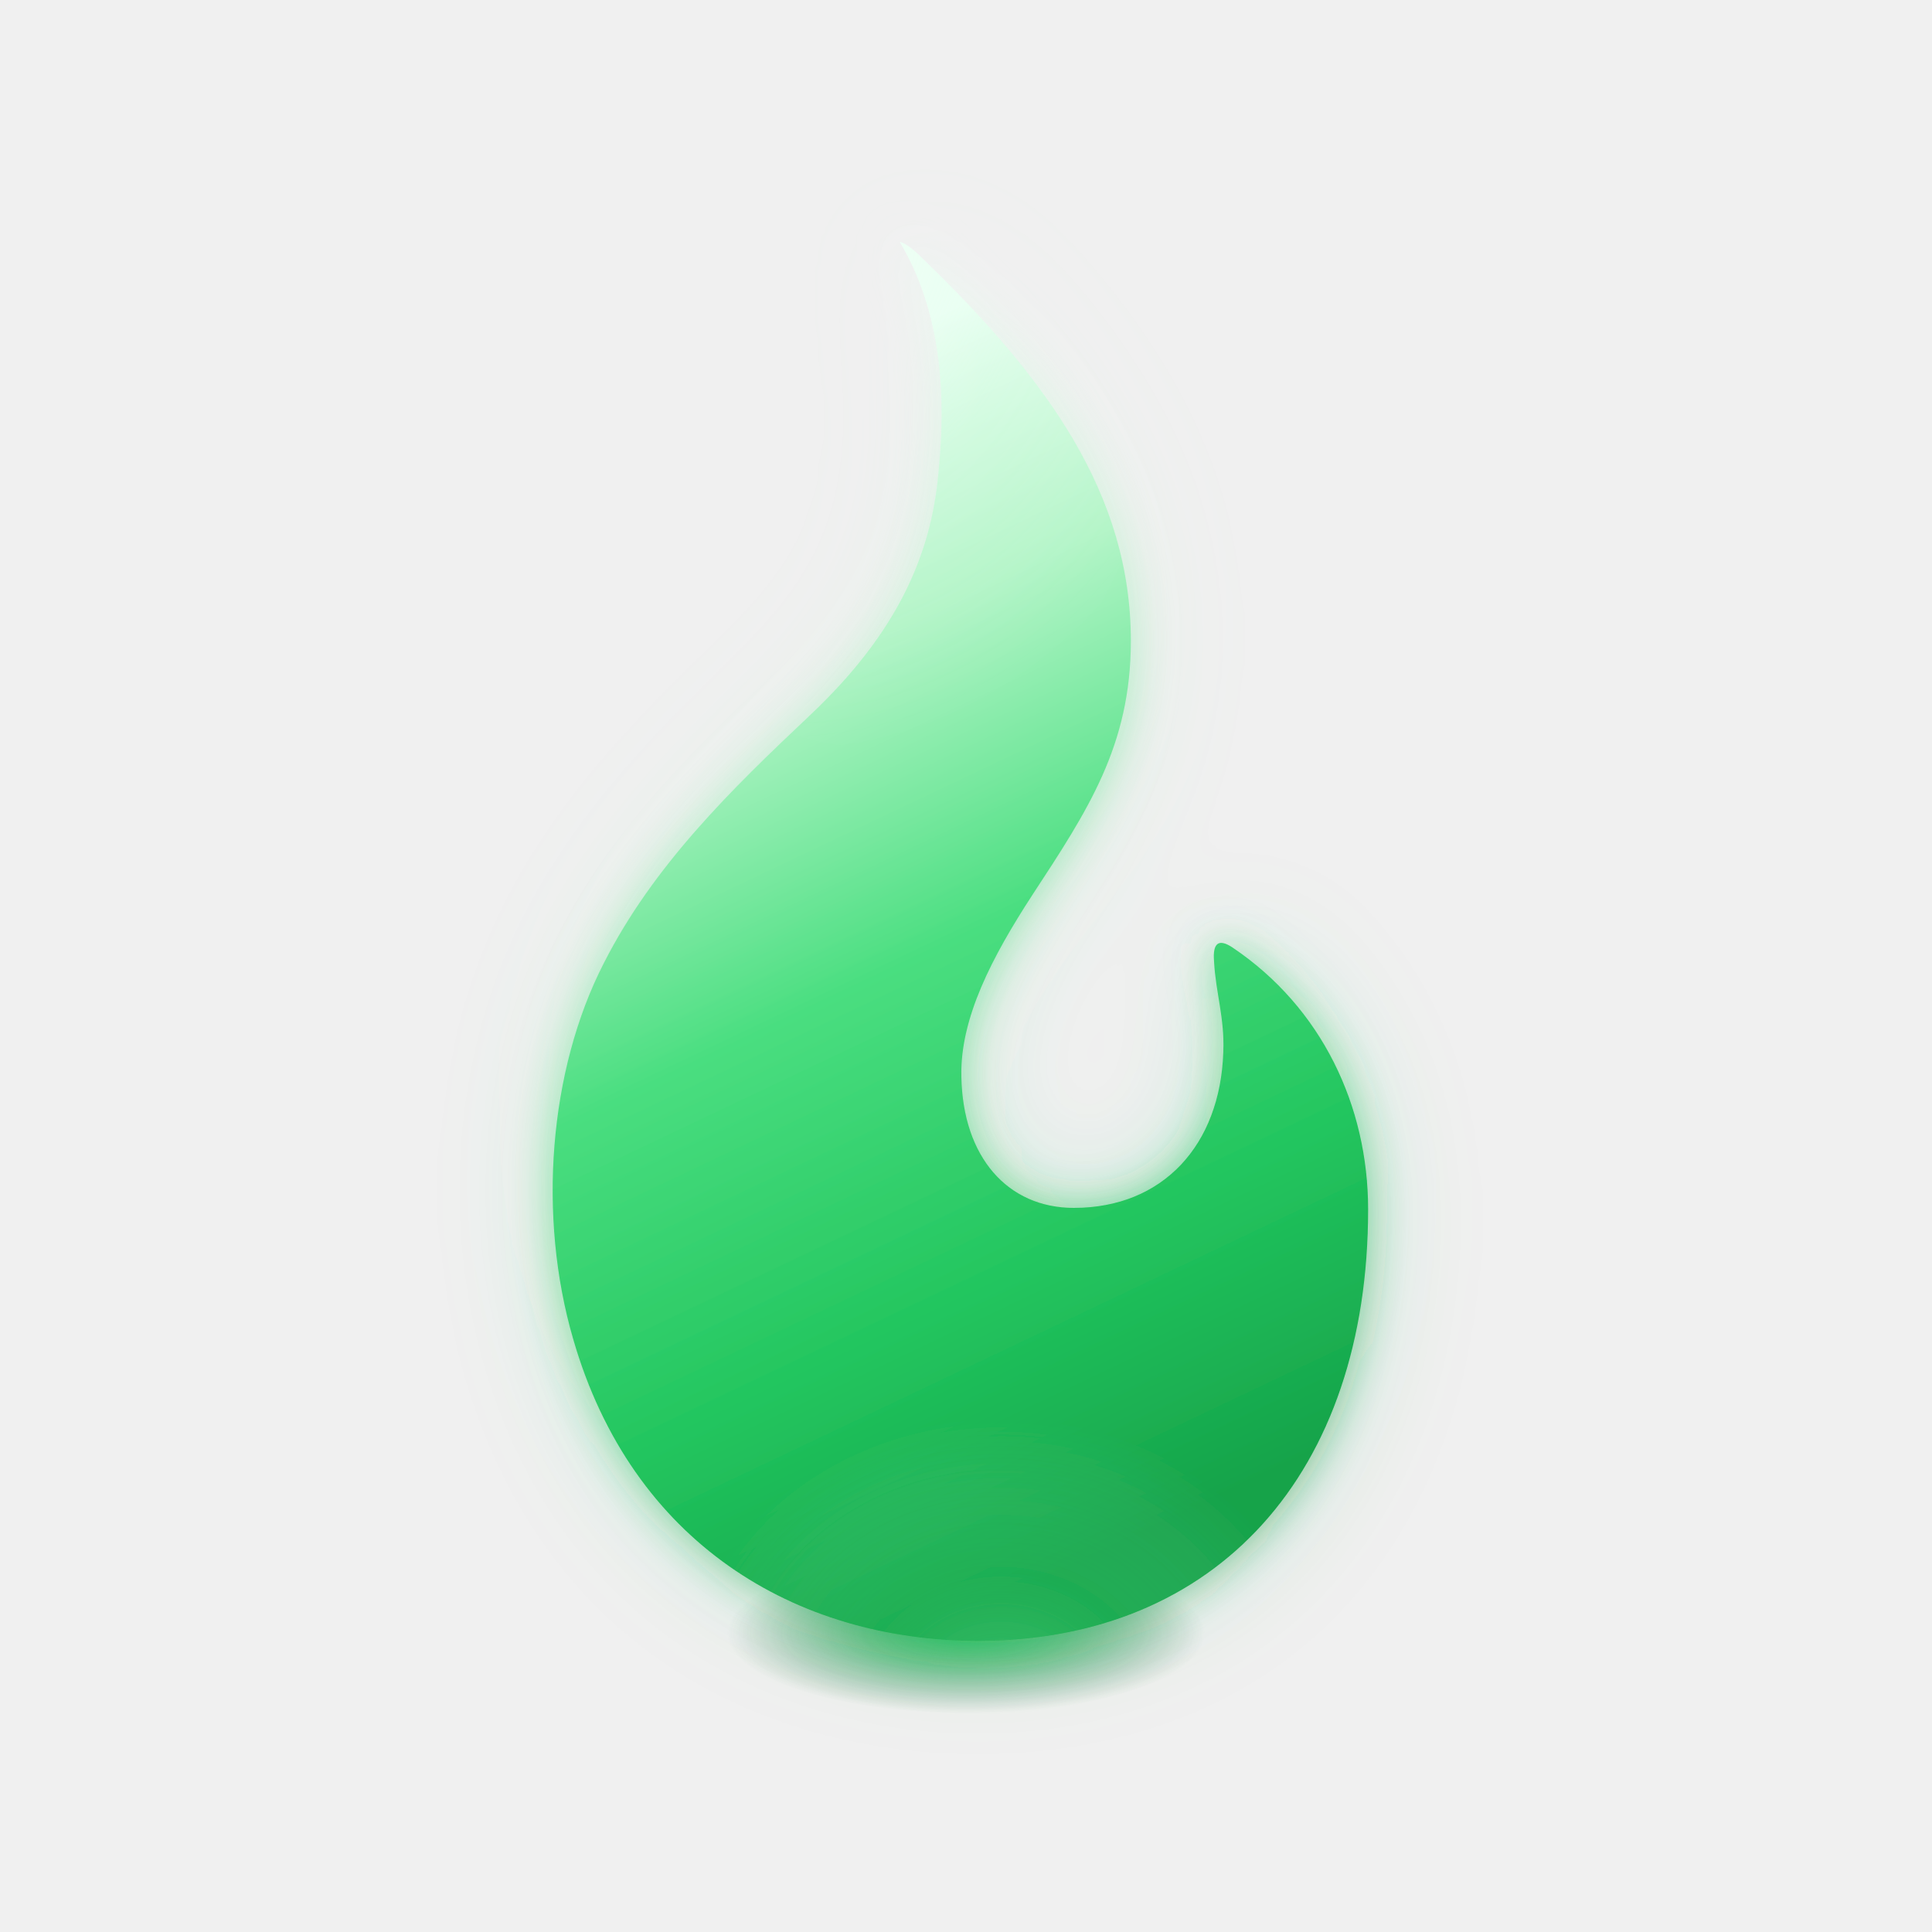
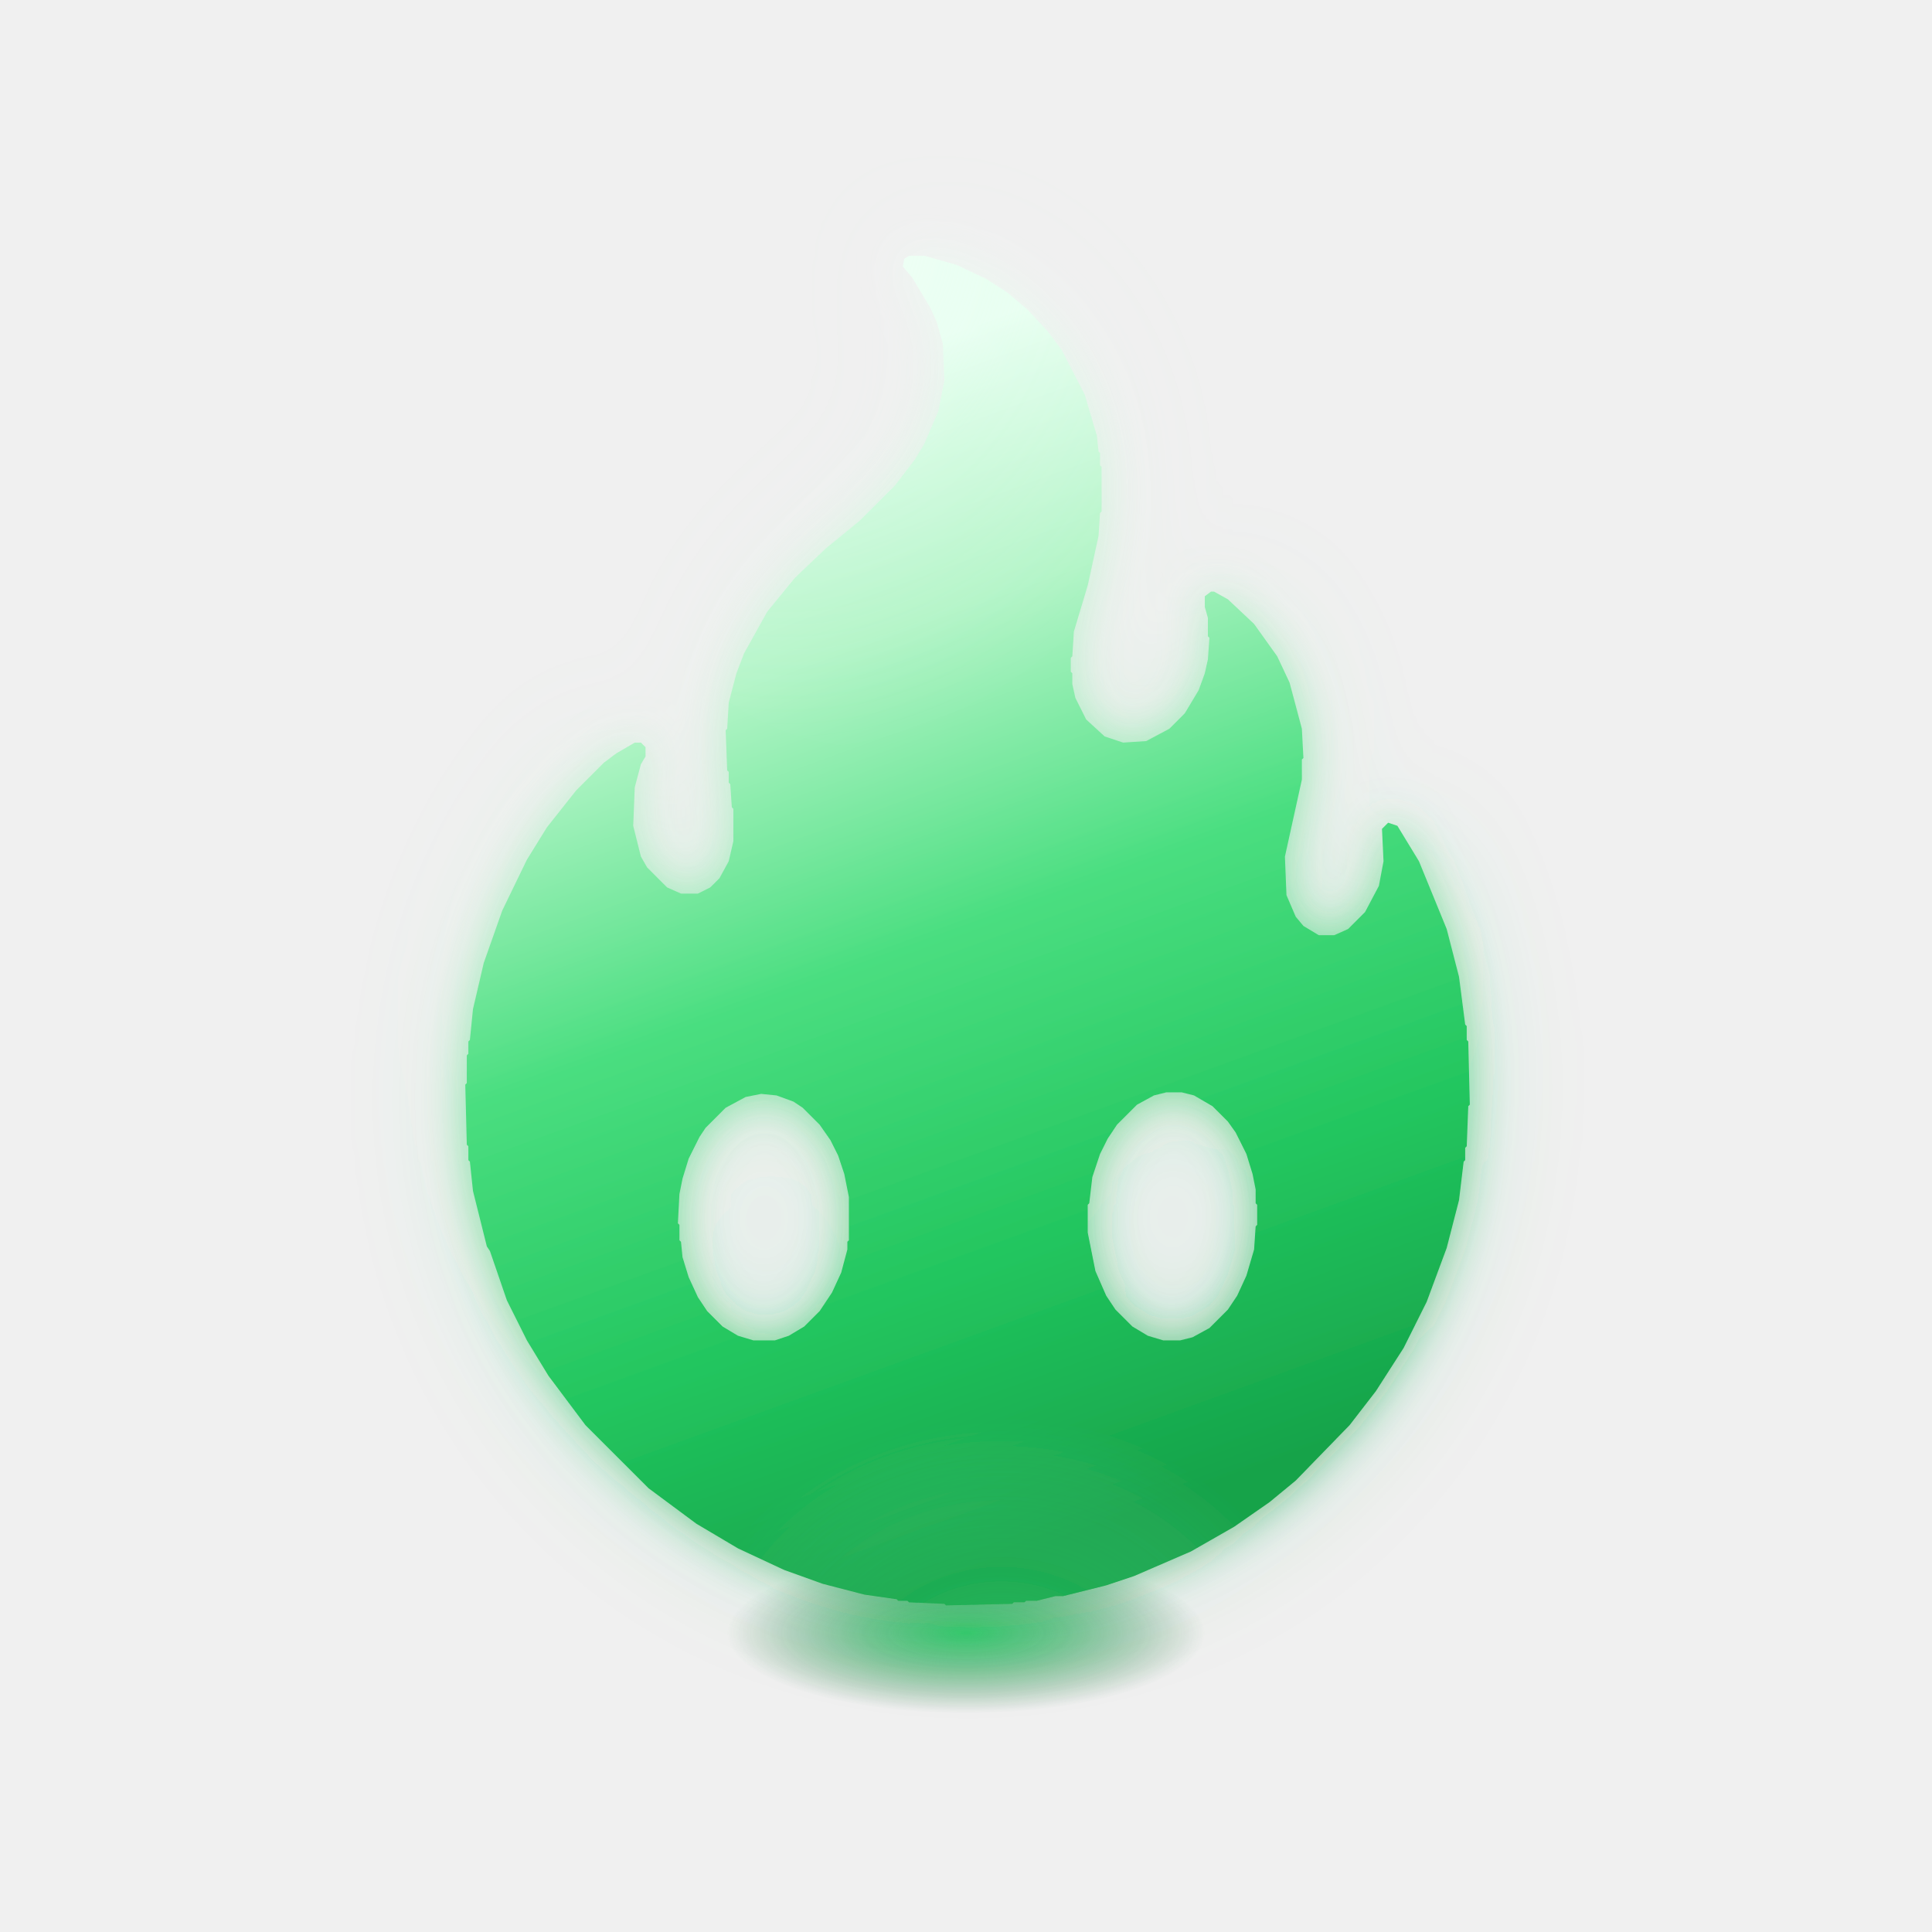
<svg xmlns="http://www.w3.org/2000/svg" width="1254" height="1254" viewBox="0 0 1254 1254" role="img" aria-labelledby="title desc">
  <defs>
    <linearGradient id="flameGradient" x1="0.38" y1="0.08" x2="0.62" y2="0.95">
      <stop offset="0%" stop-color="#ECFFF4" />
      <stop offset="22%" stop-color="#B4F5C8" />
      <stop offset="48%" stop-color="#4ADE80" />
      <stop offset="76%" stop-color="#22C55E" />
      <stop offset="100%" stop-color="#16A34A" />
    </linearGradient>
    <radialGradient id="innerGlowTop" cx="0.35" cy="0.18" r="0.85">
      <stop offset="0%" stop-color="#FFFFFF" stop-opacity="0.35" />
      <stop offset="25%" stop-color="#F3FFF7" stop-opacity="0.22" />
      <stop offset="54%" stop-color="#C8FFD9" stop-opacity="0.08" />
      <stop offset="100%" stop-color="#FFFFFF" stop-opacity="0" />
    </radialGradient>
    <radialGradient id="innerGlowBottom" cx="0.53" cy="0.92" r="0.42">
      <stop offset="0%" stop-color="#92F6AE" stop-opacity="0.35" />
      <stop offset="45%" stop-color="#4ADE80" stop-opacity="0.16" />
      <stop offset="100%" stop-color="#FFFFFF" stop-opacity="0" />
    </radialGradient>
    <radialGradient id="baseGlow" cx="50%" cy="50%" r="50%">
      <stop offset="0%" stop-color="#22C55E" stop-opacity="0.98" />
      <stop offset="42%" stop-color="#16A34A" stop-opacity="0.62" />
      <stop offset="75%" stop-color="#15803D" stop-opacity="0.28" />
      <stop offset="100%" stop-color="#166534" stop-opacity="0" />
    </radialGradient>
    <filter id="outerGlow" x="-30%" y="-30%" width="160%" height="180%">
      <feGaussianBlur in="SourceGraphic" stdDeviation="14" result="blur1" />
      <feColorMatrix in="blur1" type="matrix" values="1 0 0 0 0                 0 1 0 0 0                 0 0 1 0 0                 0 0 0 0.55 0" result="glow1" />
      <feGaussianBlur in="SourceGraphic" stdDeviation="36" result="blur2" />
      <feColorMatrix in="blur2" type="matrix" values="1 0 0 0 0                 0 1 0 0 0                 0 0 1 0 0                 0 0 0 0.18 0" result="glow2" />
      <feMerge>
        <feMergeNode in="glow2" />
        <feMergeNode in="glow1" />
        <feMergeNode in="SourceGraphic" />
      </feMerge>
    </filter>
    <mask id="flameMask">
-       <path fill="white" d="M584 157C609 199 615 250 609 308C604 362 581 412 526 464C474 513 424 562 392 625C356 695 349 790 372 869C410 1001 516 1065 635 1065C790 1065 888 956 888 785C888 718 858 654 800 615C791 609 787 612 788 624C789 644 795 661 794 683C792 743 755 784 697 784C654 784 625 751 624 699C623 661 644 621 670 581C706 526 734 484 734 416C734 321 680 246 598 167C593 162 588 158 584 157Z" />
+       <path fill-rule="evenodd" fill="white" d="M590 166L587 168L586 173L592 180L604 200L608 209L612 223L613 247L609 267L600 288L594 298L581 315L558 338L536 356L516 375L498 397L483 424L478 437L473 456L472 473L471 474L472 500L473 501L473 508L474 509L475 524L476 525L476 546L473 559L467 570L461 576L453 580L442 580L433 576L420 563L416 556L411 536L412 511L416 496L419 491L419 485L416 482L412 482L400 489L392 495L374 513L355 537L342 558L326 591L314 625L307 655L305 675L304 676L304 684L303 685L303 703L302 704L303 743L304 744L304 753L305 754L307 773L316 809L318 812L329 844L342 870L356 893L380 925L421 966L452 989L479 1005L509 1019L534 1028L561 1035L582 1038L583 1039L589 1039L590 1040L613 1041L614 1042L657 1041L658 1040L665 1040L666 1039L673 1039L685 1036L690 1036L718 1029L736 1023L773 1007L801 991L824 975L841 961L876 925L893 903L911 875L926 845L939 810L947 779L950 754L951 753L951 745L952 744L953 718L954 717L953 676L952 675L952 666L951 665L947 634L939 603L921 559L907 536L901 534L897 538L898 559L895 575L886 592L875 603L866 607L856 607L846 601L841 595L835 581L834 556L845 506L845 493L846 492L845 473L837 443L829 426L814 405L797 389L788 384L786 384L782 387L782 394L784 401L784 413L785 414L784 428L782 437L778 448L769 463L759 473L744 481L729 482L717 478L705 467L698 453L696 444L696 437L695 436L695 427L696 426L697 410L706 380L713 348L714 333L715 332L715 303L714 302L714 294L713 293L712 283L704 256L689 227L680 215L667 201L654 190L640 181L621 172L600 166ZM494 710L504 711L515 715L521 719L532 730L539 740L544 750L548 762L551 777L551 805L550 806L550 811L546 826L540 839L532 851L522 861L512 867L503 870L489 870L479 867L469 861L459 851L453 842L447 829L443 816L442 806L441 805L441 795L440 794L441 775L443 765L447 752L454 738L458 732L471 719L484 712ZM757 709L767 709L775 711L787 718L797 728L802 735L809 749L813 762L815 772L815 781L816 782L816 795L815 796L814 811L809 828L803 841L797 850L785 862L774 868L766 870L755 870L745 867L735 861L724 850L718 841L711 825L706 800L706 782L707 781L709 764L714 749L719 739L725 730L738 717L749 711Z" />
    </mask>
  </defs>
  <ellipse cx="627" cy="1060" rx="155" ry="52" fill="url(#baseGlow)" opacity="0.9" />
  <g filter="url(#outerGlow)">
-     <path fill="url(#flameGradient)" d="M584 157C609 199 615 250 609 308C604 362 581 412 526 464C474 513 424 562 392 625C356 695 349 790 372 869C410 1001 516 1065 635 1065C790 1065 888 956 888 785C888 718 858 654 800 615C791 609 787 612 788 624C789 644 795 661 794 683C792 743 755 784 697 784C654 784 625 751 624 699C623 661 644 621 670 581C706 526 734 484 734 416C734 321 680 246 598 167C593 162 588 158 584 157Z" />
+     <path fill-rule="evenodd" fill="url(#flameGradient)" d="M590 166L587 168L586 173L592 180L604 200L608 209L612 223L613 247L609 267L600 288L594 298L581 315L558 338L536 356L516 375L498 397L483 424L478 437L473 456L472 473L471 474L472 500L473 501L473 508L474 509L475 524L476 525L476 546L473 559L467 570L461 576L453 580L442 580L433 576L420 563L416 556L411 536L412 511L416 496L419 491L419 485L416 482L412 482L400 489L392 495L374 513L355 537L342 558L326 591L314 625L307 655L305 675L304 676L304 684L303 685L303 703L302 704L303 743L304 744L304 753L305 754L307 773L316 809L318 812L329 844L342 870L356 893L380 925L421 966L452 989L479 1005L509 1019L534 1028L561 1035L582 1038L583 1039L589 1039L590 1040L613 1041L614 1042L657 1041L658 1040L665 1040L666 1039L673 1039L685 1036L690 1036L718 1029L736 1023L773 1007L801 991L824 975L841 961L876 925L893 903L911 875L926 845L939 810L947 779L950 754L951 753L951 745L952 744L953 718L954 717L953 676L952 675L952 666L951 665L947 634L939 603L921 559L907 536L901 534L897 538L898 559L895 575L886 592L875 603L866 607L856 607L846 601L841 595L835 581L834 556L845 506L845 493L846 492L845 473L837 443L829 426L814 405L797 389L788 384L786 384L782 387L782 394L784 401L784 413L785 414L784 428L782 437L778 448L769 463L759 473L744 481L729 482L717 478L705 467L698 453L696 444L696 437L695 436L695 427L696 426L697 410L706 380L713 348L714 333L715 332L715 303L714 302L714 294L713 293L712 283L704 256L689 227L680 215L667 201L654 190L640 181L621 172L600 166ZM494 710L504 711L515 715L521 719L532 730L539 740L544 750L548 762L551 777L551 805L550 806L550 811L546 826L540 839L532 851L522 861L512 867L503 870L489 870L479 867L469 861L459 851L453 842L447 829L443 816L442 806L441 805L441 795L440 794L441 775L443 765L447 752L454 738L458 732L471 719L484 712ZM757 709L767 709L775 711L787 718L797 728L802 735L809 749L813 762L815 772L815 781L816 782L816 795L815 796L814 811L809 828L803 841L797 850L785 862L774 868L766 870L755 870L745 867L735 861L724 850L718 841L711 825L706 800L706 782L707 781L709 764L714 749L719 739L725 730L738 717L749 711Z" />
    <g mask="url(#flameMask)">
      <ellipse cx="565" cy="275" rx="180" ry="210" fill="url(#innerGlowTop)" />
      <ellipse cx="635" cy="920" rx="250" ry="220" fill="url(#innerGlowBottom)" />
    </g>
  </g>
</svg>
